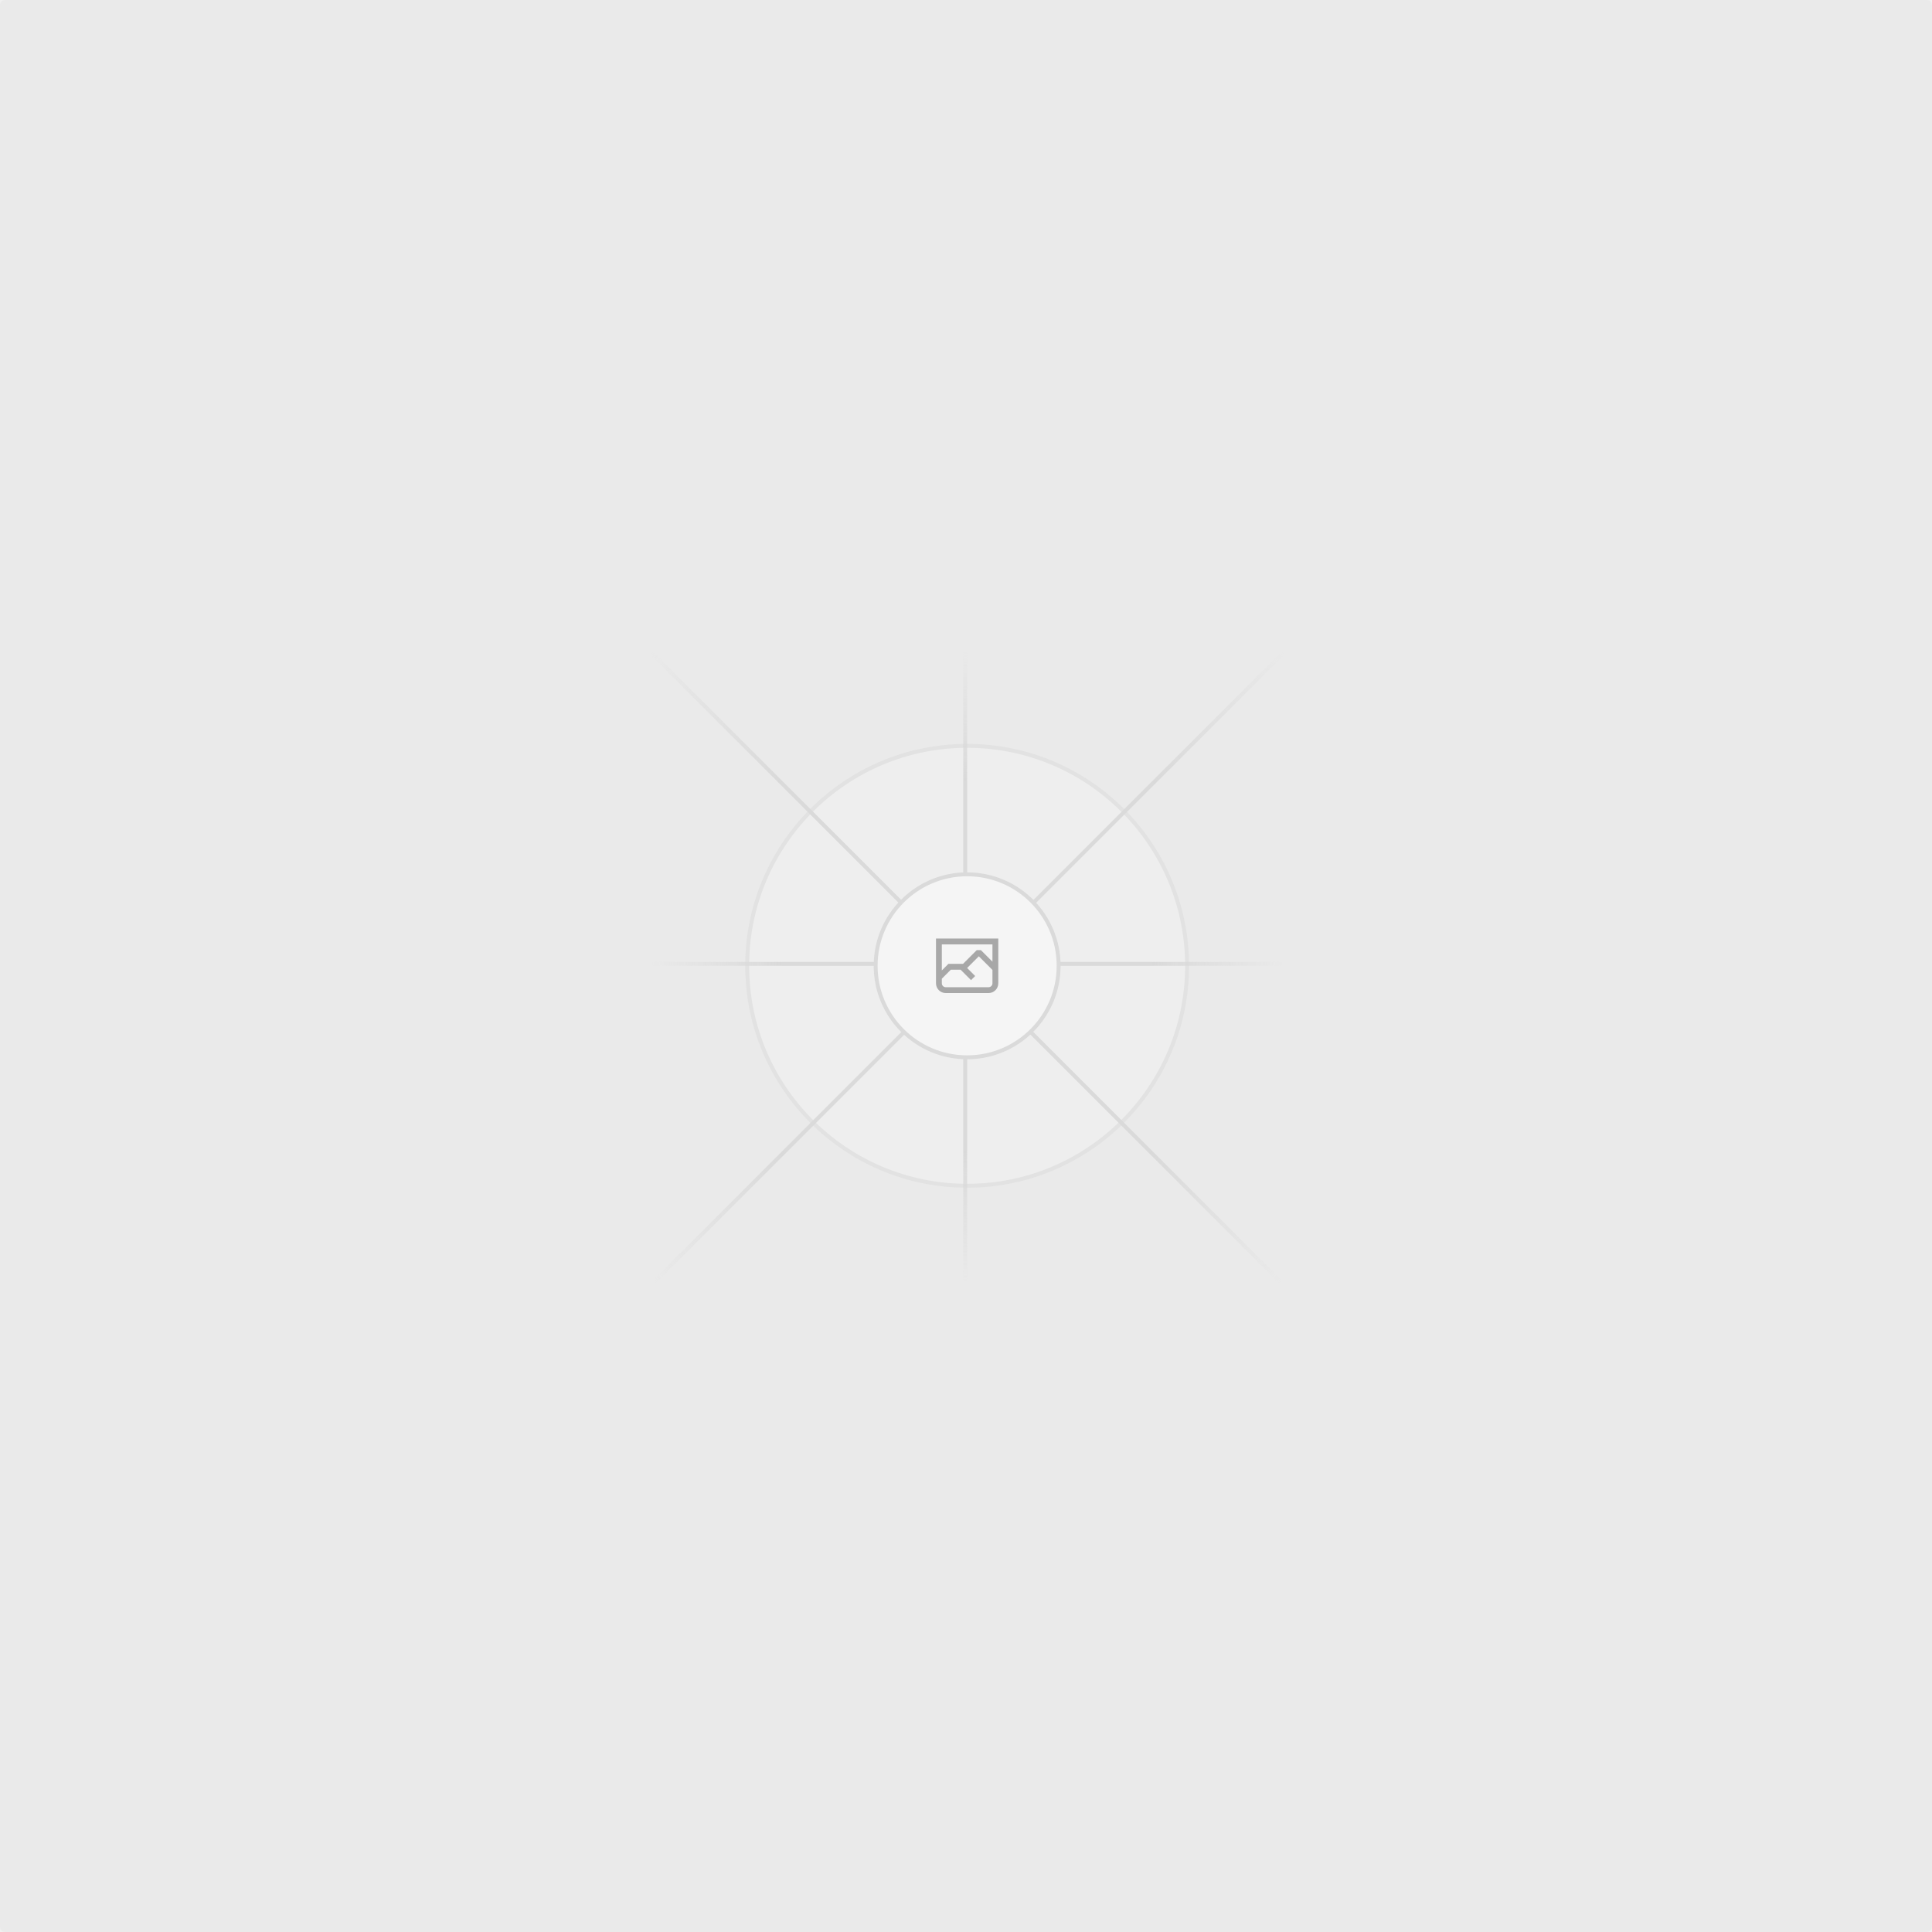
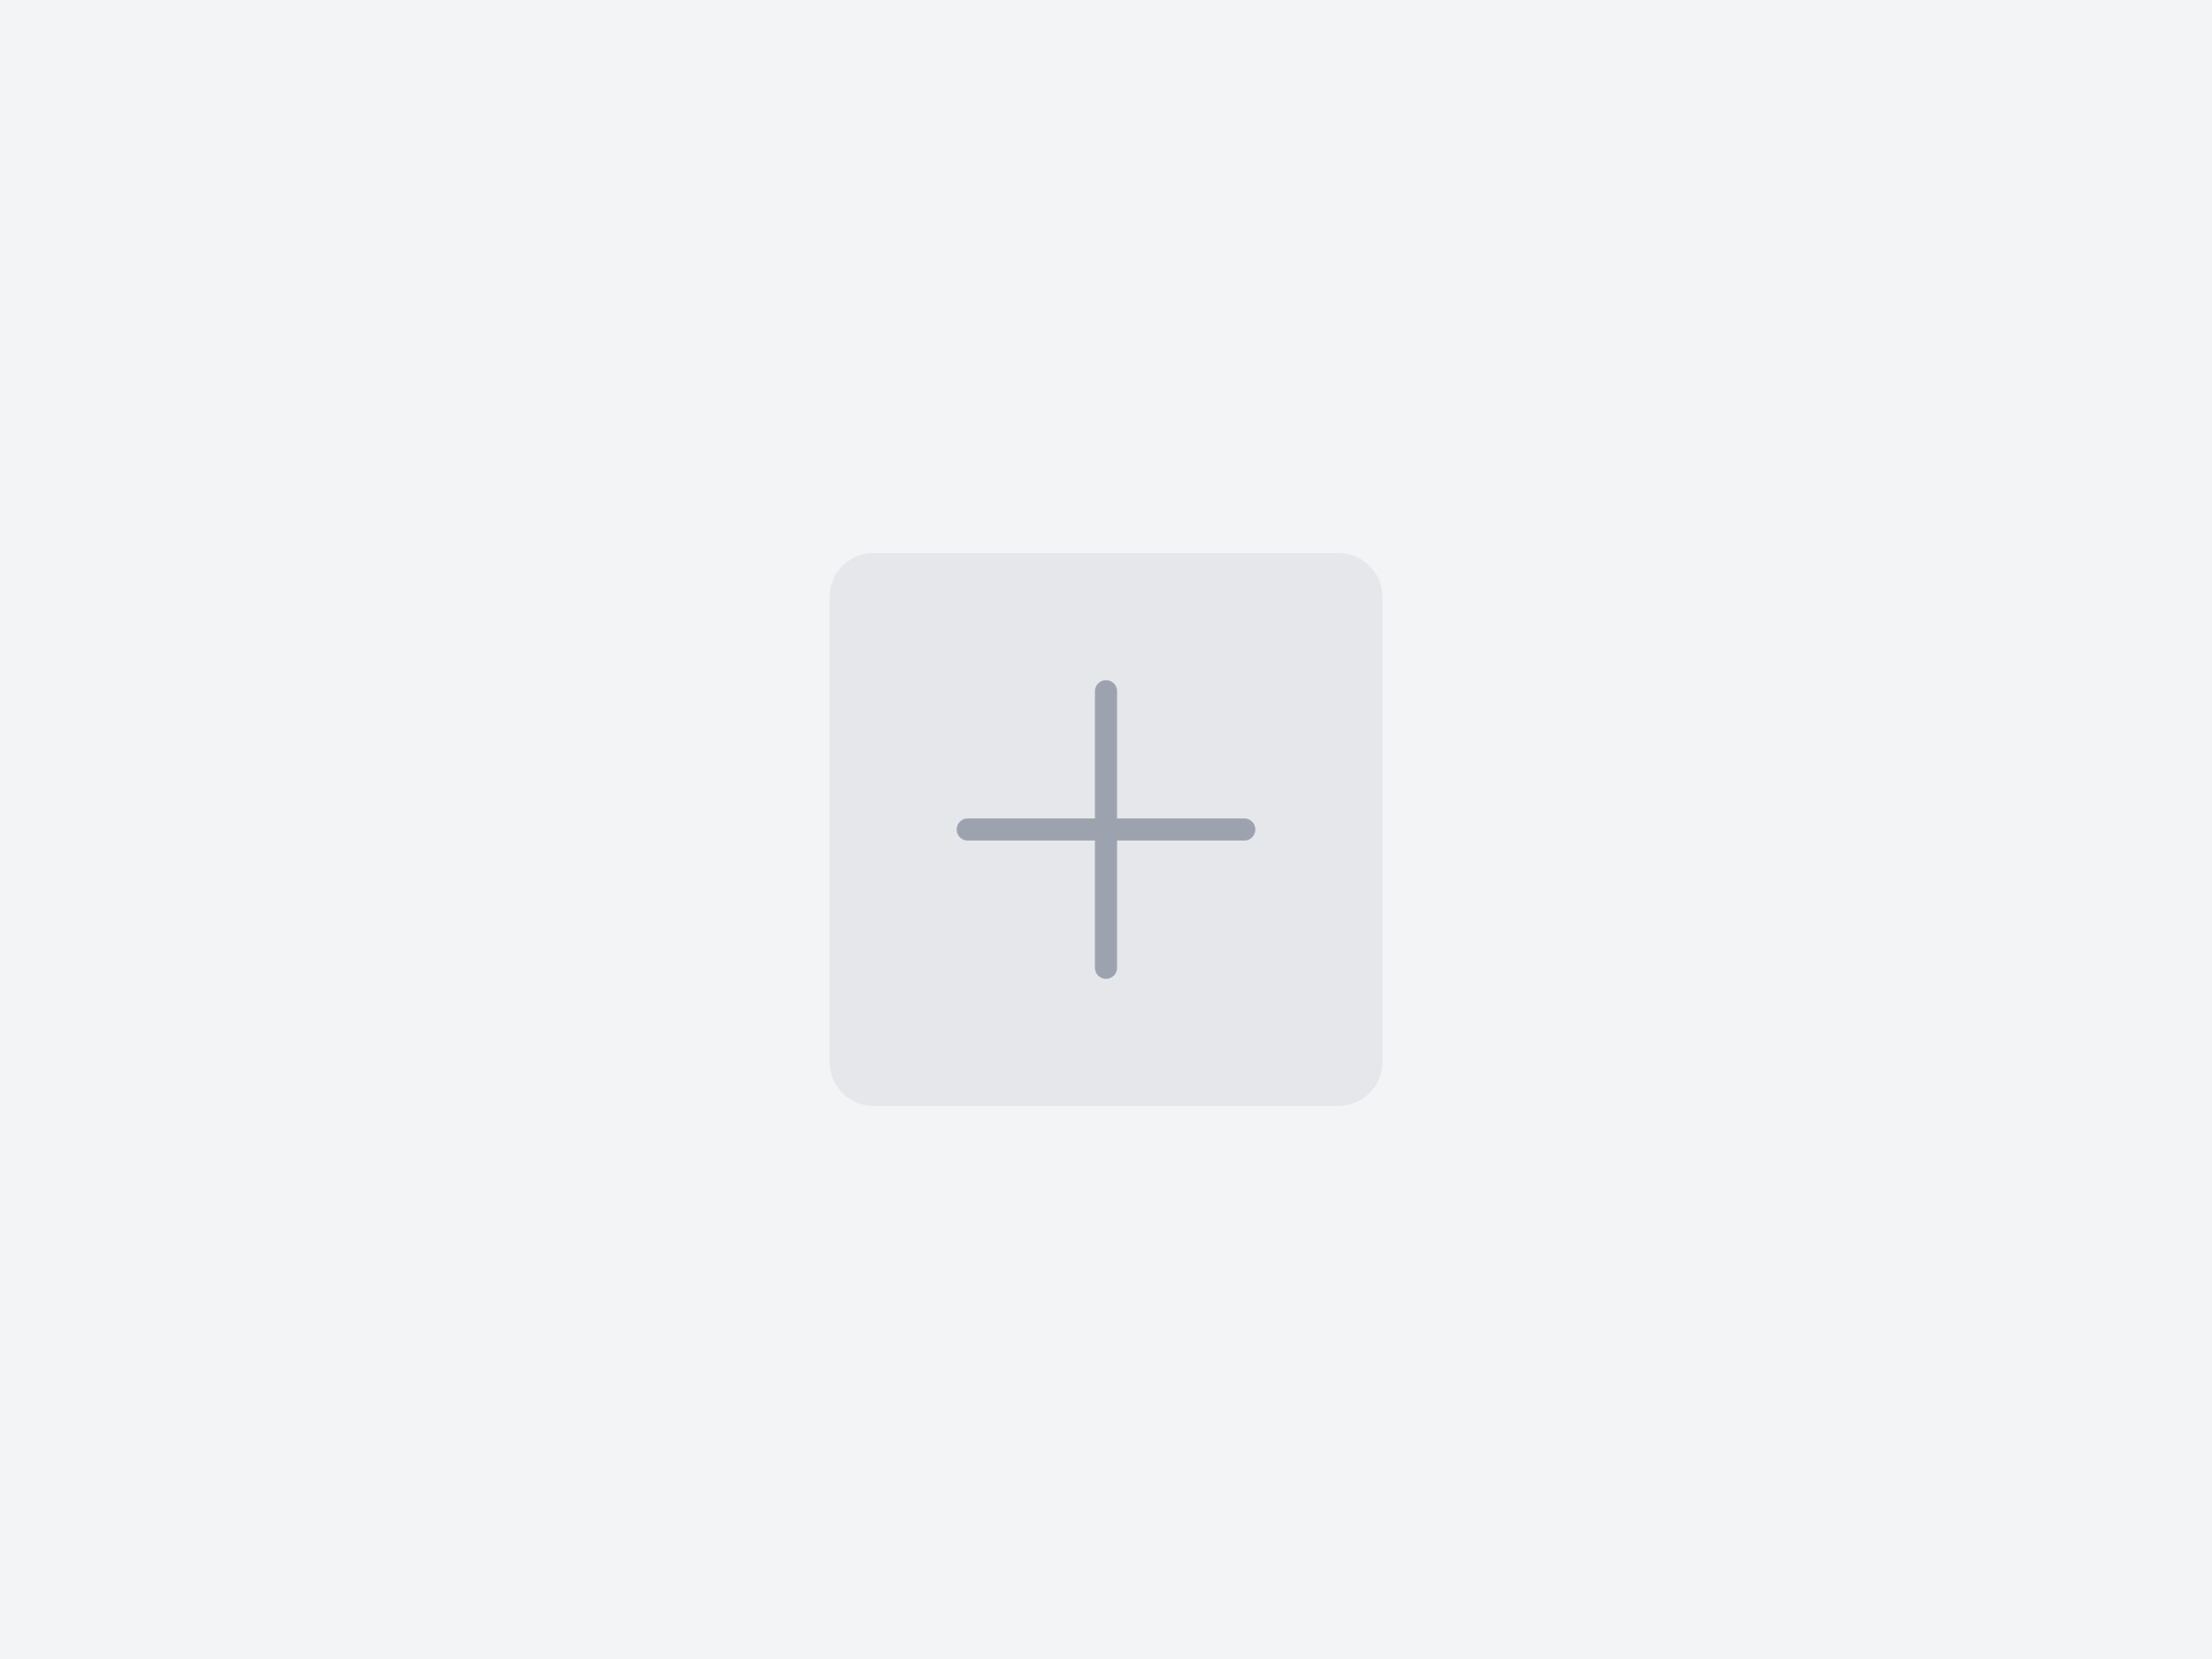
- <svg xmlns="http://www.w3.org/2000/svg" width="1200" height="1200" fill="none">
-   <rect width="1200" height="1200" fill="#EAEAEA" rx="3" />
-   <g opacity=".5">
-     <g opacity=".5">
-       <path fill="#FAFAFA" d="M600.709 736.5c-75.454 0-136.621-61.167-136.621-136.62 0-75.454 61.167-136.621 136.621-136.621 75.453 0 136.62 61.167 136.62 136.621 0 75.453-61.167 136.62-136.62 136.62Z" />
-       <path stroke="#C9C9C9" stroke-width="2.418" d="M600.709 736.5c-75.454 0-136.621-61.167-136.621-136.62 0-75.454 61.167-136.621 136.621-136.621 75.453 0 136.62 61.167 136.62 136.621 0 75.453-61.167 136.62-136.62 136.62Z" />
-     </g>
-     <path stroke="url(#a)" stroke-width="2.418" d="M0-1.209h553.581" transform="scale(1 -1) rotate(45 1163.11 91.165)" />
-     <path stroke="url(#b)" stroke-width="2.418" d="M404.846 598.671h391.726" />
-     <path stroke="url(#c)" stroke-width="2.418" d="M599.5 795.742V404.017" />
-     <path stroke="url(#d)" stroke-width="2.418" d="m795.717 796.597-391.441-391.44" />
-     <path fill="#fff" d="M600.709 656.704c-31.384 0-56.825-25.441-56.825-56.824 0-31.384 25.441-56.825 56.825-56.825 31.383 0 56.824 25.441 56.824 56.825 0 31.383-25.441 56.824-56.824 56.824Z" />
-     <g clip-path="url(#e)">
-       <path fill="#666" fill-rule="evenodd" d="M616.426 586.58h-31.434v16.176l3.553-3.554.531-.531h9.068l.074-.074 8.463-8.463h2.565l7.18 7.181V586.58Zm-15.715 14.654 3.698 3.699 1.283 1.282-2.565 2.565-1.282-1.283-5.2-5.199h-6.066l-5.514 5.514-.073.073v2.876a2.418 2.418 0 0 0 2.418 2.418h26.598a2.418 2.418 0 0 0 2.418-2.418v-8.317l-8.463-8.463-7.181 7.181-.071.072Zm-19.347 5.442v4.085a6.045 6.045 0 0 0 6.046 6.045h26.598a6.044 6.044 0 0 0 6.045-6.045v-7.108l1.356-1.355-1.282-1.283-.074-.073v-17.989h-38.689v23.43l-.146.146.146.147Z" clip-rule="evenodd" />
-     </g>
-     <path stroke="#C9C9C9" stroke-width="2.418" d="M600.709 656.704c-31.384 0-56.825-25.441-56.825-56.824 0-31.384 25.441-56.825 56.825-56.825 31.383 0 56.824 25.441 56.824 56.825 0 31.383-25.441 56.824-56.824 56.824Z" />
-   </g>
-   <defs>
-     <linearGradient id="a" x1="554.061" x2="-.48" y1=".083" y2=".087" gradientUnits="userSpaceOnUse">
-       <stop stop-color="#C9C9C9" stop-opacity="0" />
-       <stop offset=".208" stop-color="#C9C9C9" />
-       <stop offset=".792" stop-color="#C9C9C9" />
-       <stop offset="1" stop-color="#C9C9C9" stop-opacity="0" />
-     </linearGradient>
-     <linearGradient id="b" x1="796.912" x2="404.507" y1="599.963" y2="599.965" gradientUnits="userSpaceOnUse">
-       <stop stop-color="#C9C9C9" stop-opacity="0" />
-       <stop offset=".208" stop-color="#C9C9C9" />
-       <stop offset=".792" stop-color="#C9C9C9" />
-       <stop offset="1" stop-color="#C9C9C9" stop-opacity="0" />
-     </linearGradient>
-     <linearGradient id="c" x1="600.792" x2="600.794" y1="403.677" y2="796.082" gradientUnits="userSpaceOnUse">
-       <stop stop-color="#C9C9C9" stop-opacity="0" />
-       <stop offset=".208" stop-color="#C9C9C9" />
-       <stop offset=".792" stop-color="#C9C9C9" />
-       <stop offset="1" stop-color="#C9C9C9" stop-opacity="0" />
-     </linearGradient>
-     <linearGradient id="d" x1="404.85" x2="796.972" y1="403.903" y2="796.02" gradientUnits="userSpaceOnUse">
-       <stop stop-color="#C9C9C9" stop-opacity="0" />
-       <stop offset=".208" stop-color="#C9C9C9" />
-       <stop offset=".792" stop-color="#C9C9C9" />
-       <stop offset="1" stop-color="#C9C9C9" stop-opacity="0" />
-     </linearGradient>
-     <clipPath id="e">
-       <path fill="#fff" d="M581.364 580.535h38.689v38.689h-38.689z" />
-     </clipPath>
-   </defs>
+ <svg xmlns="http://www.w3.org/2000/svg" width="400" height="300" viewBox="0 0 400 300" fill="none">
+   <rect width="400" height="300" fill="#F3F4F6" />
+   <rect x="150" y="100" width="100" height="100" rx="8" fill="#E5E7EB" />
+   <path d="M175 150H225M200 125V175" stroke="#9CA3AF" stroke-width="4" stroke-linecap="round" stroke-linejoin="round" />
</svg>
